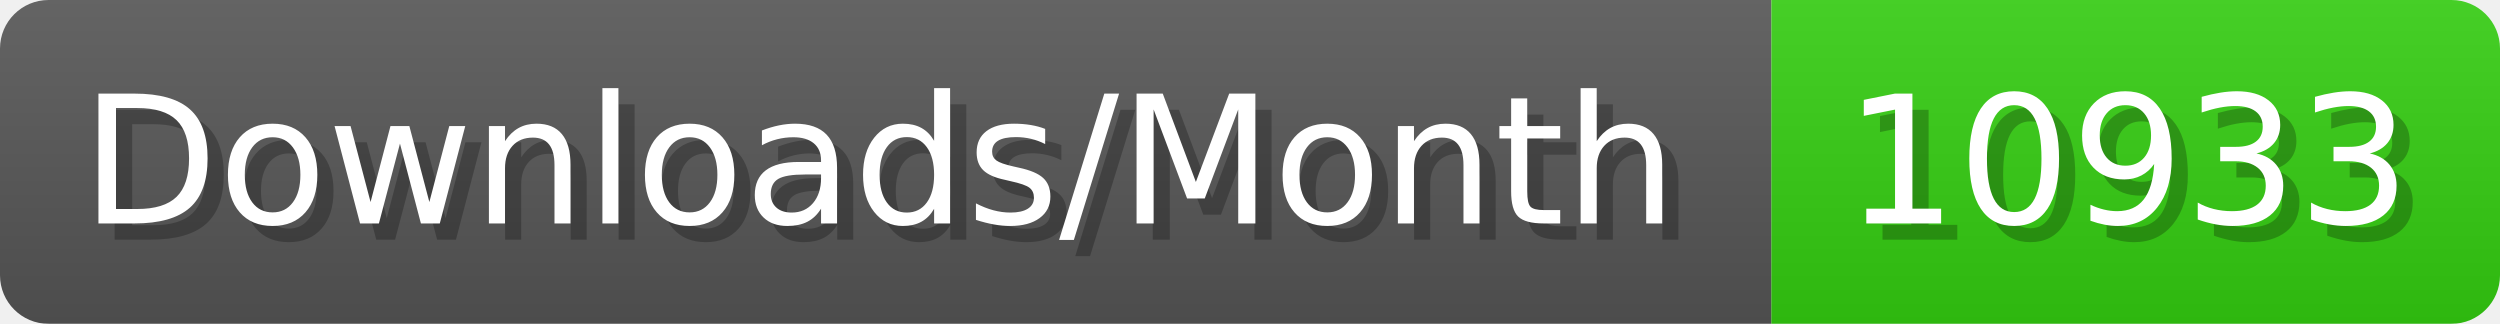
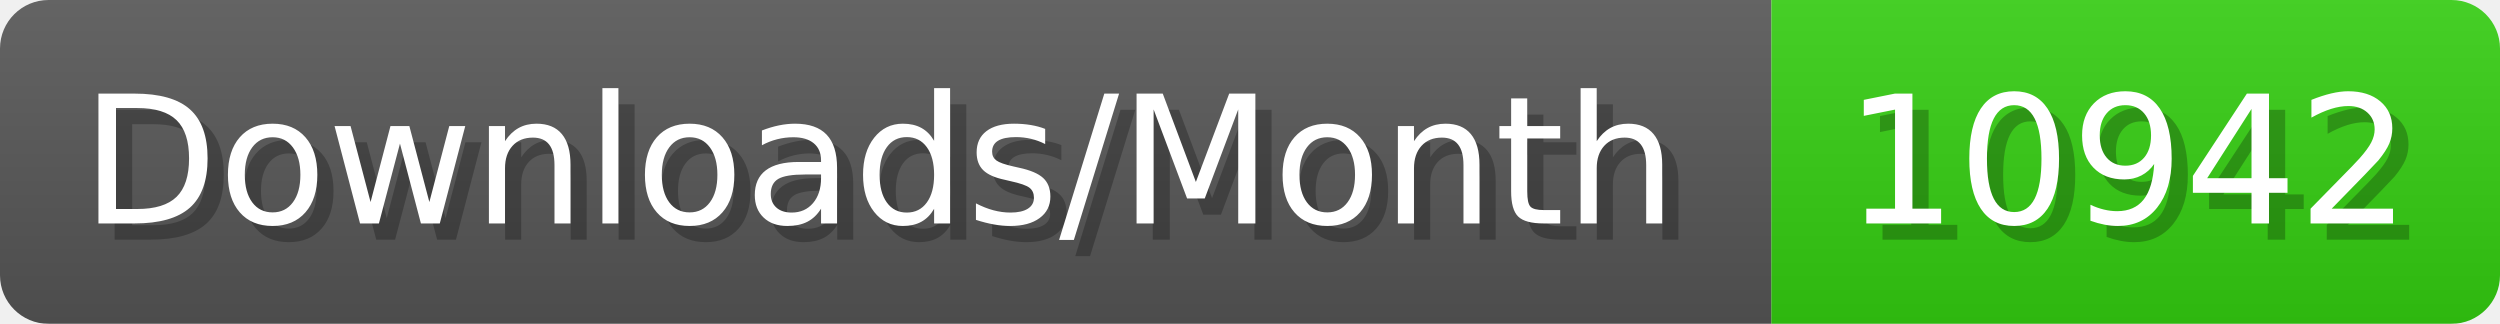
- <svg xmlns="http://www.w3.org/2000/svg" width="154.4" height="20" viewBox="0 0 1544 200" role="img" aria-label="Downloads/Month: 10933">
+ <svg xmlns="http://www.w3.org/2000/svg" width="154.4" height="20" viewBox="0 0 1544 200" role="img" aria-label="Downloads/Month: 10942">
  <linearGradient id="YlXUI" x2="0" y2="100%">
    <stop offset="0" stop-opacity=".1" stop-color="#EEE" />
    <stop offset="1" stop-opacity=".1" />
  </linearGradient>
  <mask id="JHhop">
    <rect width="1544" height="200" rx="30" fill="#FFF" />
  </mask>
  <g mask="url(#JHhop)">
    <rect width="1094" height="200" fill="#555" />
    <rect width="450" height="200" fill="#3C1" x="1094" />
    <rect width="1544" height="200" fill="url(#YlXUI)" />
  </g>
  <g aria-hidden="true" fill="#fff" text-anchor="start" font-family="Verdana,DejaVu Sans,sans-serif" font-size="110">
    <text x="60" y="148" textLength="994" fill="#000" opacity="0.25">Downloads/Month</text>
    <text x="50" y="138" textLength="994">Downloads/Month</text>
-     <text x="1149" y="148" textLength="350" fill="#000" opacity="0.25">10933</text>
-     <text x="1139" y="138" textLength="350">10933</text>
+     <text x="1149" y="148" textLength="350" fill="#000" opacity="0.25">10942</text>
+     <text x="1139" y="138" textLength="350">10942</text>
  </g>
</svg>
